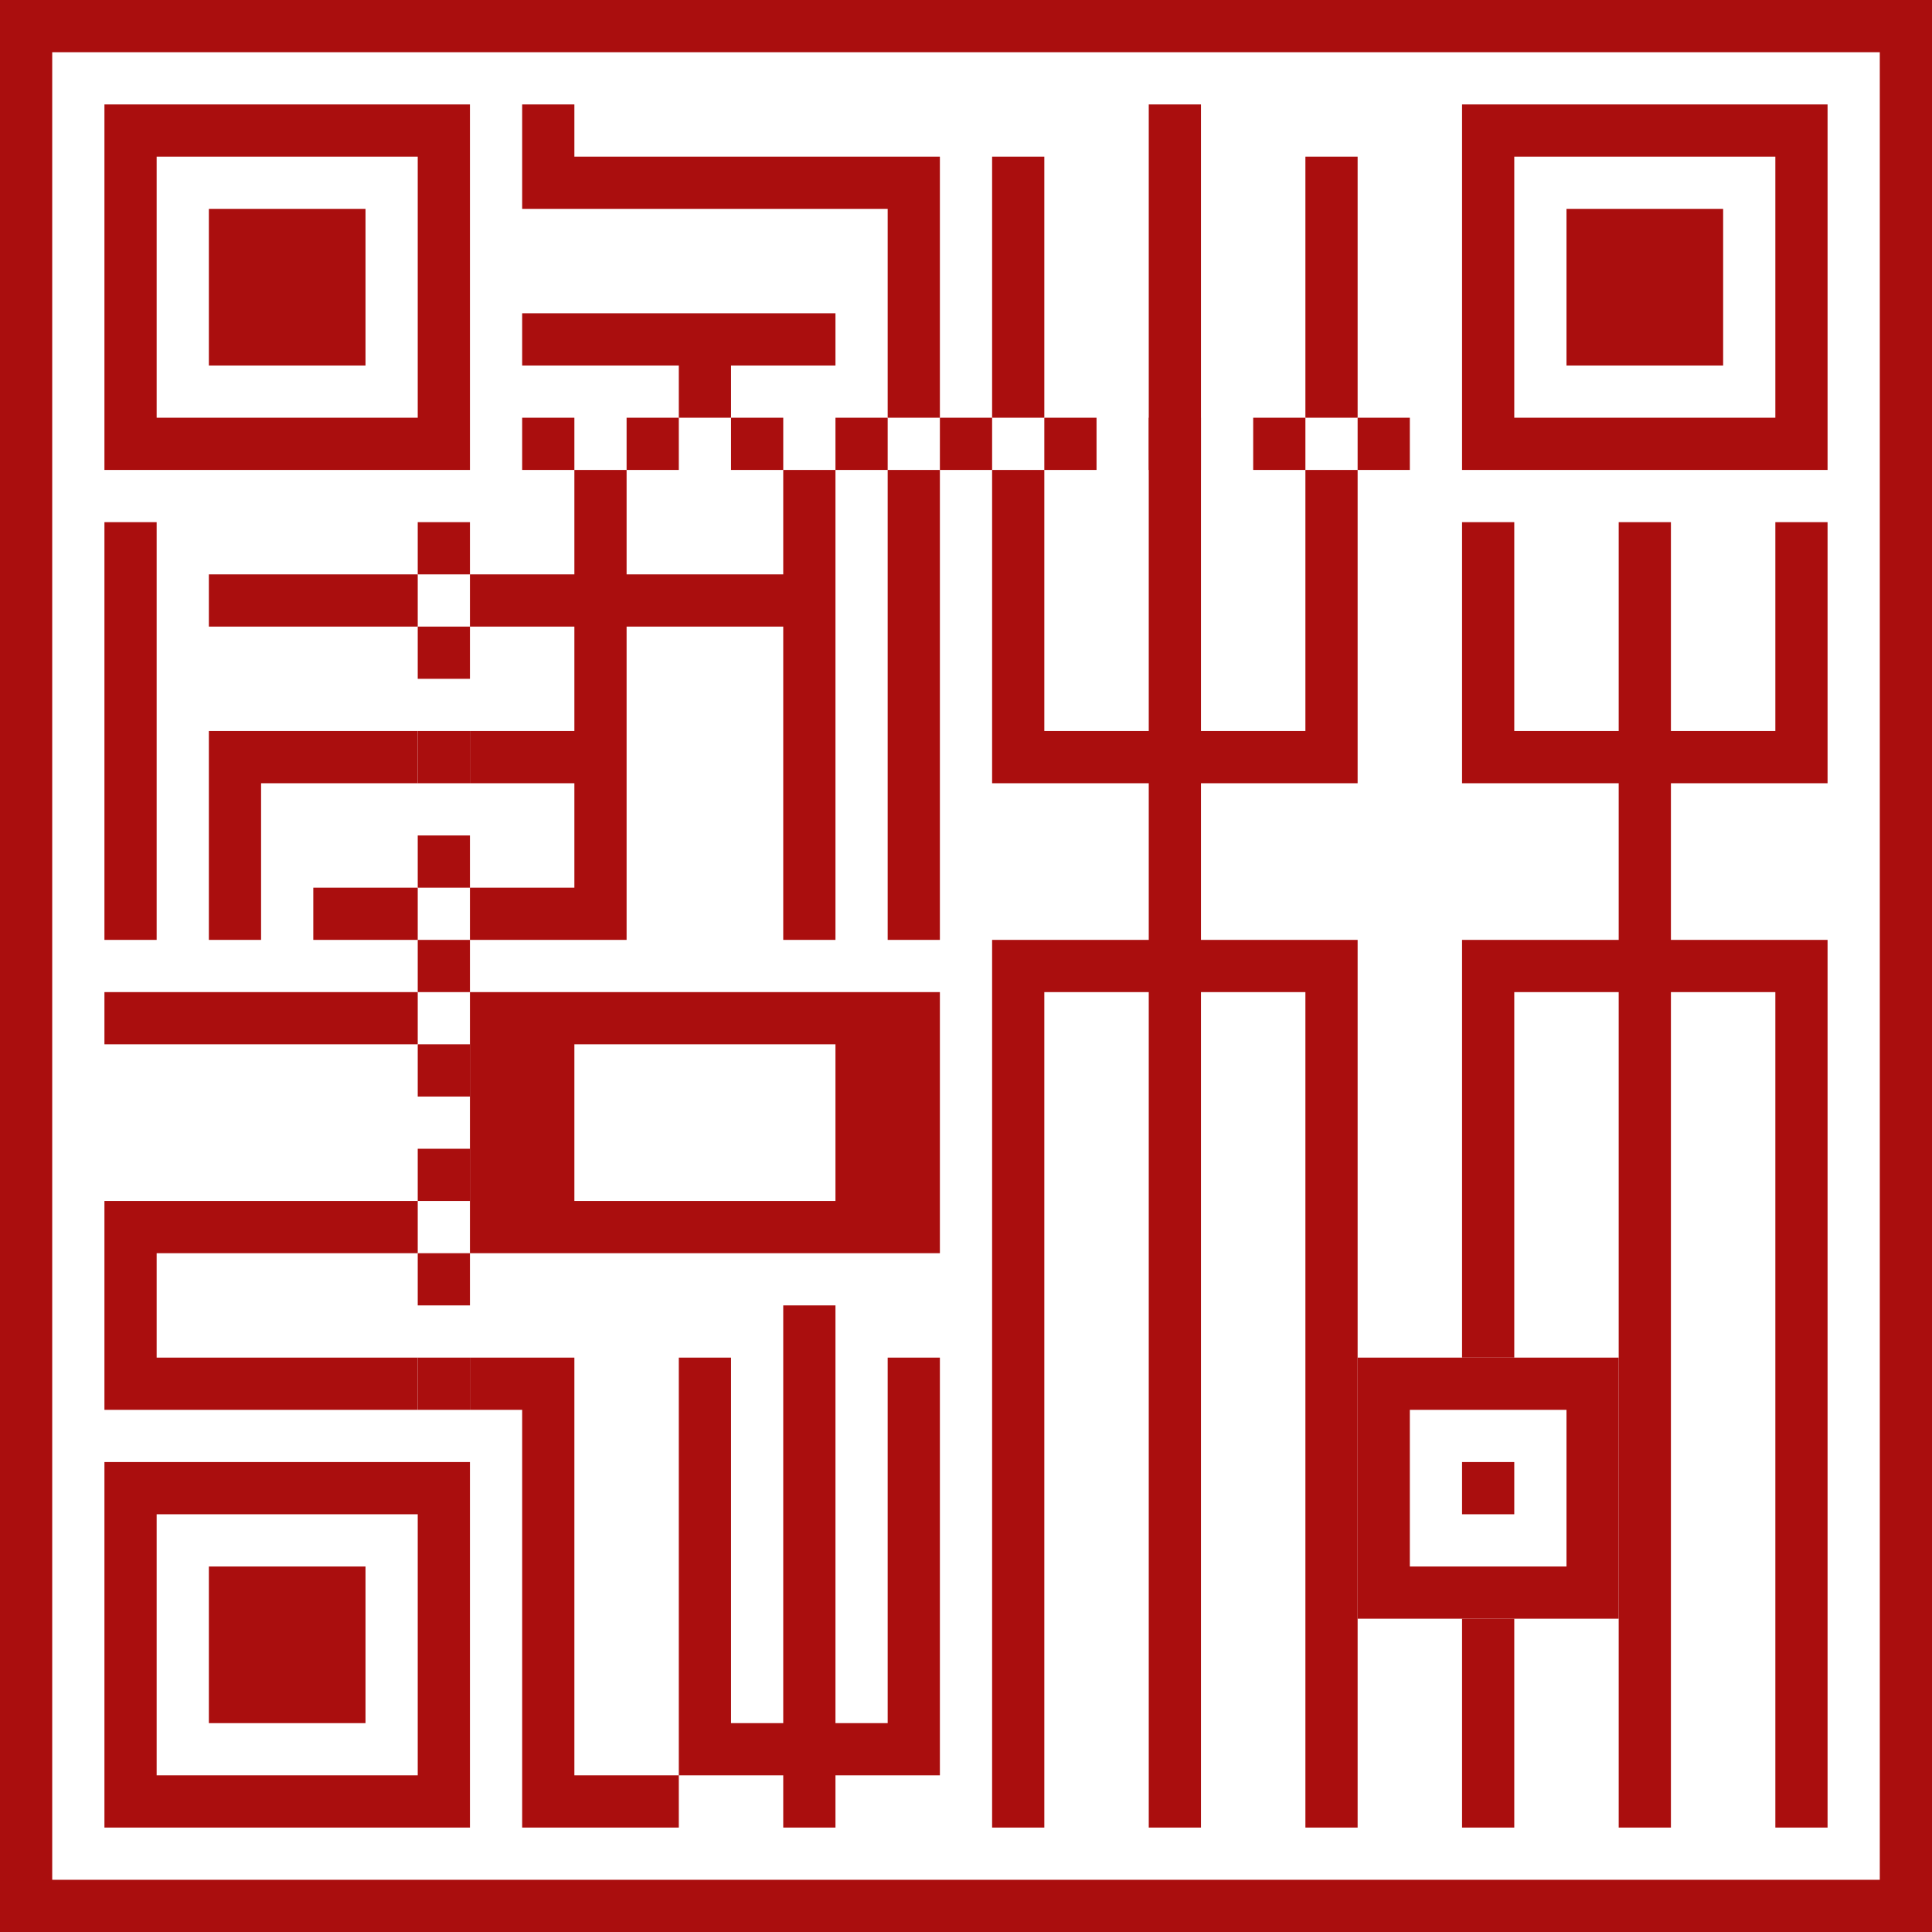
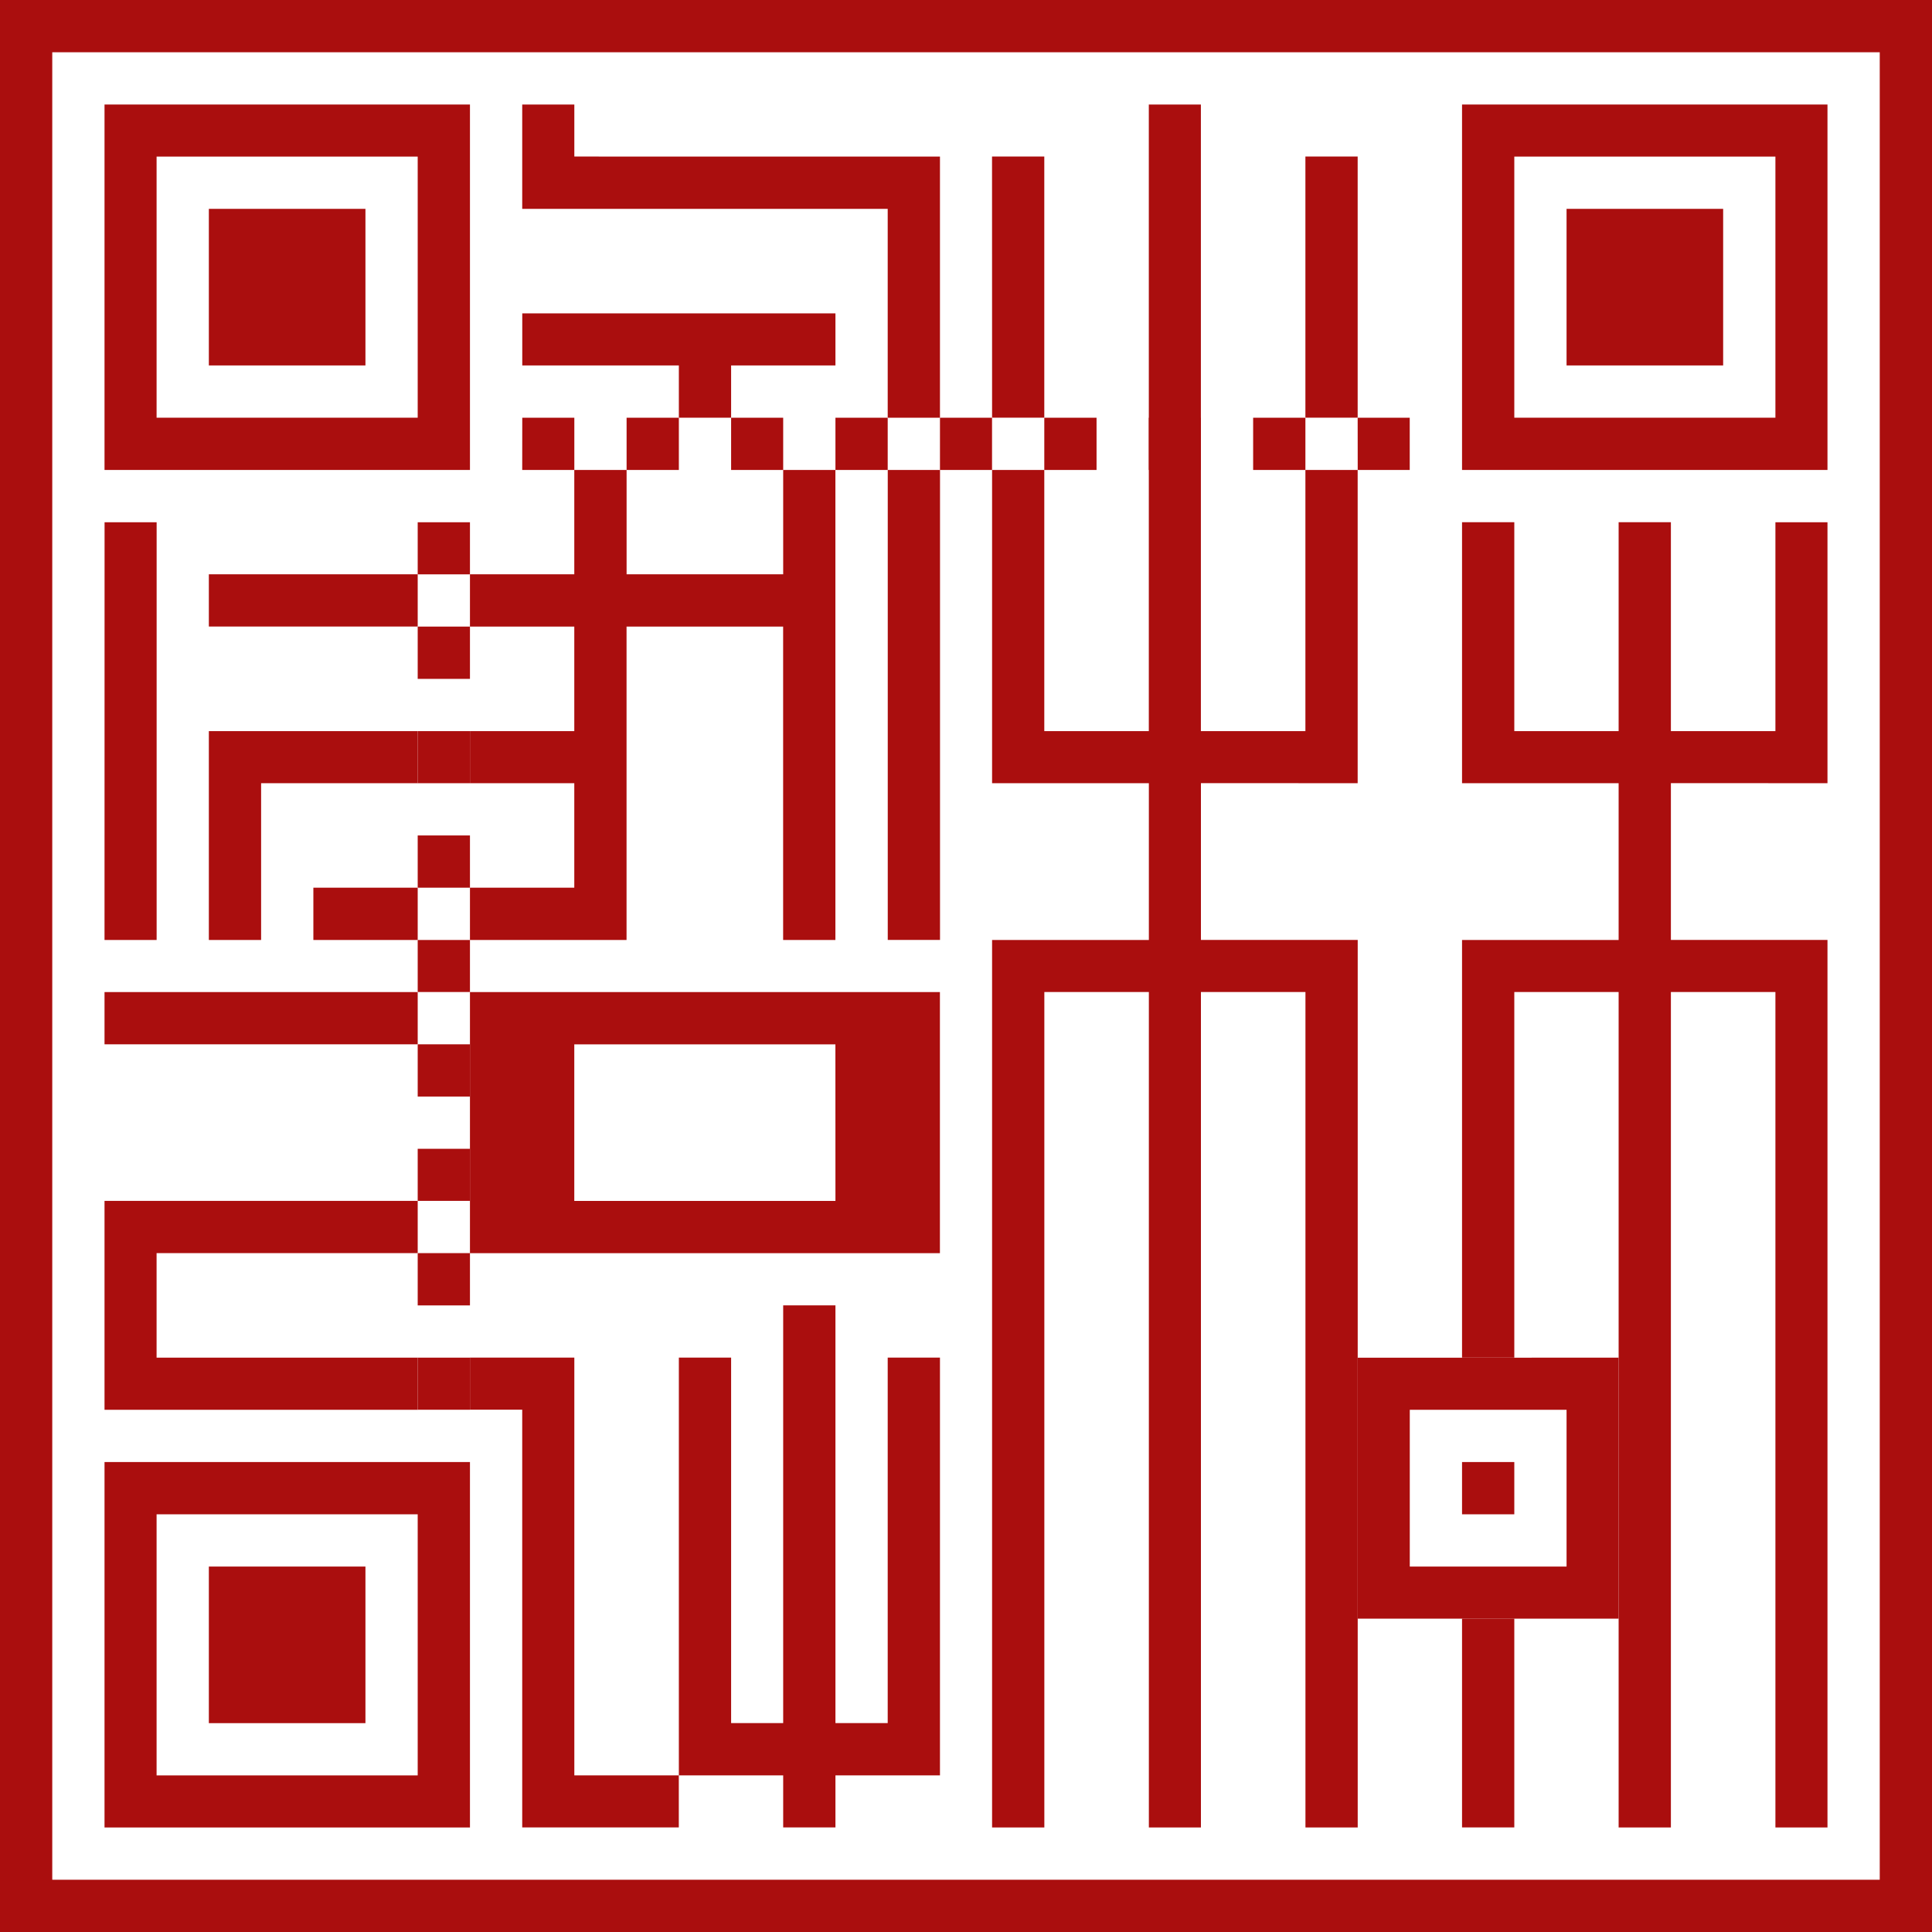
- <svg xmlns="http://www.w3.org/2000/svg" xml:space="preserve" style="enable-background:new 0 0 740 740" viewBox="0 0 740 740">
-   <style>.st0{fill:#aa0e0e}</style>
-   <g id="林家丞">
-     <path id="外框" d="M0 0v740h740V0H0zm720 720H20V20h700v700z" class="st0" />
-     <g id="標準_1_">
-       <path d="M40 40v140h140V40H40zm120 120H60V60h100v100z" class="st0" />
-       <path d="M80 80h60v60H80zm480-40v140h140V40H560zm120 120H580V60h100v100z" class="st0" />
-       <path d="M600 80h60v60h-60zM40 560v140h140V560H40zm120 120H60V580h100v100z" class="st0" />
-       <path d="M80 600h60v60H80zm480-40h20v20h-20z" class="st0" />
-       <path d="M520 520v100h100V520H520zm80 80h-60v-60h60v60z" class="st0" />
-     </g>
-     <path id="點點點" d="M160 280h20v20h-20zm0 40h20v20h-20zm0 40h20v20h-20zm0 40h20v20h-20zm0 40h20v20h-20zm0 40h20v20h-20zm0 40h20v20h-20zm0-280h20v20h-20zm0-40h20v20h-20zm120-40h20v20h-20zm40 0h20v20h-20zm40 0h20v20h-20zm40 0h20v20h-20zm40 0h20v20h-20zm40 0h20v20h-20zm40 0h20v20h-20zm-280 0h20v20h-20zm-40 0h20v20h-20z" class="st0" />
-     <g id="內文">
-       <path d="M500 300h20V180h-20v100h-40V40h-20v240h-40V180h-20v120h60v60h-60v340h20V380h40v320h20V380h40v320h20V360h-60v-60zm180 0h20V200h-20v80h-40v-80h-20v80h-40v-80h-20v100h60v60h-60v160h20V380h40v320h20V380h40v320h20V360h-60v-60zM40 200h20v160H40zm300-20h20v180h-20zM40 380h120v20H40zm80-40h40v20h-40z" class="st0" />
-       <path d="M100 280H80v80h20v-60h60v-20zm-20-60h80v20H80zM220 60V40h-20v40h140v80h20V60zm160 0h20v100h-20zm120 0h20v100h-20zm60 560h20v80h-20zM340 520v140h-20V500h-20v160h-20V520h-20v160h40v20h20v-20h40V520zM220 680V520h-40v20h20v160h60v-20zm-60-200v-20H40v80h120v-20H60v-40zm20-100v100h180V380H180zm140 80H220v-60h100v60zm-20-280v40h-60v-40h-20v40h-40v20h40v40h-40v20h40v40h-40v20h60V240h60v120h20V180z" class="st0" />
-       <path d="M200 120v20h60v20h20v-20h40v-20z" class="st0" />
-     </g>
-   </g>
+ <svg xmlns="http://www.w3.org/2000/svg" width="40" height="40">
+   <path d="M0 0v40h40V0Zm38.918 38.918H1.082V1.082h37.836Zm0 0" style="stroke:none;fill-rule:nonzero;fill:#aa0e0e;fill-opacity:1" />
+   <path d="M2.164 2.164V9.73H9.73V2.164Zm6.484 6.484H3.242V3.242h5.406Zm0 0" style="stroke:none;fill-rule:nonzero;fill:#aa0e0e;fill-opacity:1" />
+   <path d="M4.324 4.324h3.242v3.242H4.324Zm25.946-2.16V9.73h7.566V2.164Zm6.488 6.484h-5.406V3.242h5.406Zm0 0" style="stroke:none;fill-rule:nonzero;fill:#aa0e0e;fill-opacity:1" />
+   <path d="M32.434 4.324h3.242v3.242h-3.242ZM2.164 30.27v7.566H9.73V30.27Zm6.484 6.488H3.242v-5.406h5.406Zm0 0" style="stroke:none;fill-rule:nonzero;fill:#aa0e0e;fill-opacity:1" />
+   <path d="M4.324 32.434h3.242v3.242H4.324ZM30.27 30.27h1.082v1.082H30.27Zm0 0" style="stroke:none;fill-rule:nonzero;fill:#aa0e0e;fill-opacity:1" />
+   <path d="M28.11 28.11v5.402h5.402v-5.403Zm4.324 4.324h-3.246v-3.246h3.246ZM8.648 15.137H9.73v1.078H8.648Zm0 2.16H9.73v1.082H8.648Zm0 2.164H9.73v1.078H8.648Zm0 2.16H9.73v1.082H8.648Zm0 2.164H9.73v1.078H8.648Zm0 2.16H9.73v1.082H8.648Zm0 2.164H9.73v1.078H8.648Zm0-15.136H9.73v1.082H8.648Zm0-2.16H9.73v1.078H8.648Zm6.489-2.165h1.078V9.73h-1.078Zm2.16 0h1.082V9.73h-1.082Zm2.164 0h1.078V9.73h-1.078Zm2.16 0h1.082V9.73h-1.082Zm2.164 0h1.078V9.73h-1.078Zm2.16 0h1.082V9.73h-1.082Zm2.164 0h1.078V9.73H28.11Zm-15.136 0h1.082V9.73h-1.082Zm-2.16 0h1.078V9.73h-1.079Zm0 0" style="stroke:none;fill-rule:nonzero;fill:#aa0e0e;fill-opacity:1" />
+   <path d="M27.027 16.215h1.082V9.73h-1.082v5.407h-2.164V2.164h-1.078v12.973h-2.164V9.73H20.54v6.485h3.246v3.246H20.54v18.375h1.082V20.539h2.164v17.297h1.078V20.539h2.164v17.297h1.082V19.46h-3.246v-3.246Zm9.73 0h1.079v-5.402h-1.078v4.324h-2.164v-4.325h-1.082v4.325h-2.16v-4.325H30.27v5.403h3.242v3.246H30.27v8.648h1.082v-7.57h2.16v17.297h1.082V20.539h2.164v17.297h1.078V19.46h-3.242v-3.246ZM2.165 10.813h1.078v8.648H2.164ZM18.38 9.73h1.082v9.73h-1.082ZM2.164 20.54h6.484v1.081H2.164Zm4.324-2.161h2.16v1.082h-2.16Zm0 0" style="stroke:none;fill-rule:nonzero;fill:#aa0e0e;fill-opacity:1" />
+   <path d="M5.406 15.137H4.324v4.324h1.082v-3.246h3.242v-1.078ZM4.324 11.89h4.324v1.082H4.324Zm7.567-8.649V2.164h-1.079v2.16h7.567v4.324h1.082V3.242Zm8.648 0h1.082v5.406H20.54Zm6.488 0h1.082v5.406h-1.082Zm3.243 30.27h1.082v4.324H30.27Zm-11.891-5.403v7.567h-1.082v-8.649h-1.082v8.649h-1.078v-7.567h-1.082v8.649h2.16v1.078h1.082v-1.078h2.164v-8.649Zm-6.488 8.649v-8.649H9.73v1.078h1.082v8.649h3.242v-1.078ZM8.648 25.945v-1.082H2.164v4.325h6.484v-1.079H3.242v-2.164ZM9.73 20.54v5.406h9.73V20.54Zm7.567 4.324H11.89v-3.242h5.406ZM16.215 9.73v2.16h-3.242V9.73H11.89v2.16H9.73v1.083h2.16v2.164H9.73v1.078h2.16v2.164H9.73v1.082h3.242v-6.488h3.242v6.488h1.082V9.73Zm0 0" style="stroke:none;fill-rule:nonzero;fill:#aa0e0e;fill-opacity:1" />
+   <path d="M10.813 6.488v1.078h3.242v1.082h1.082V7.566h2.16V6.488Zm0 0" style="stroke:none;fill-rule:nonzero;fill:#aa0e0e;fill-opacity:1" />
</svg>
